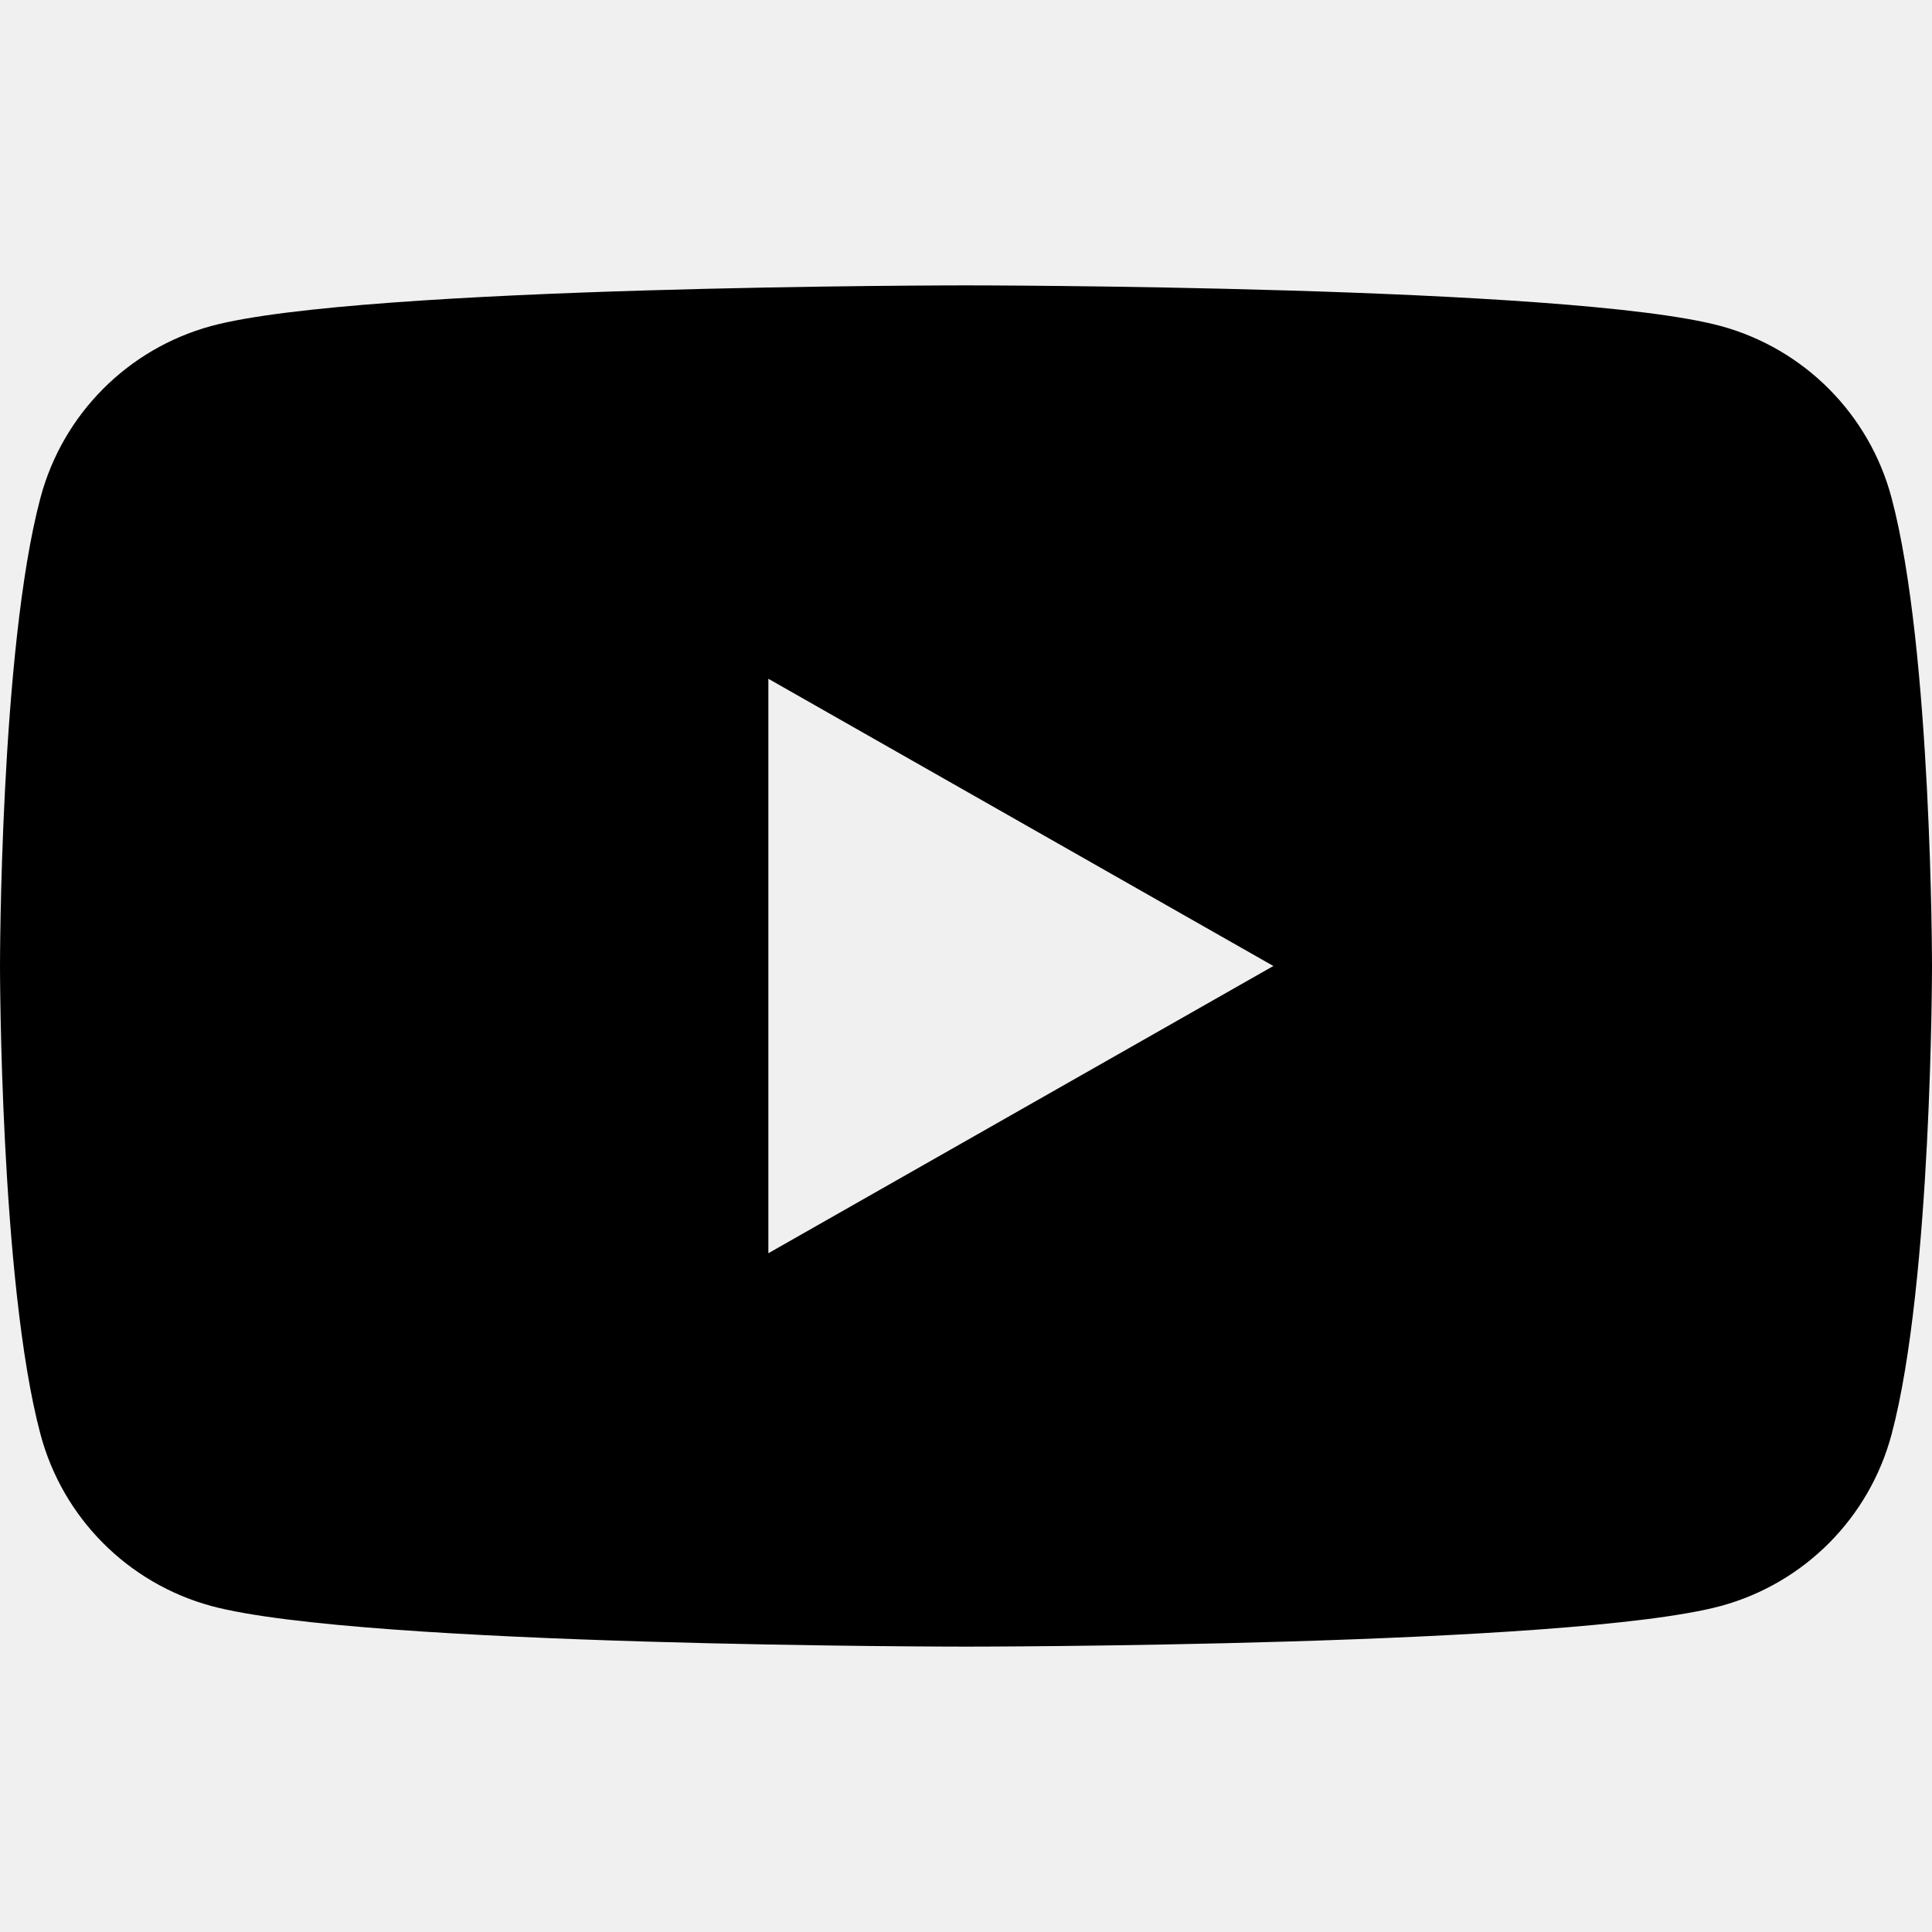
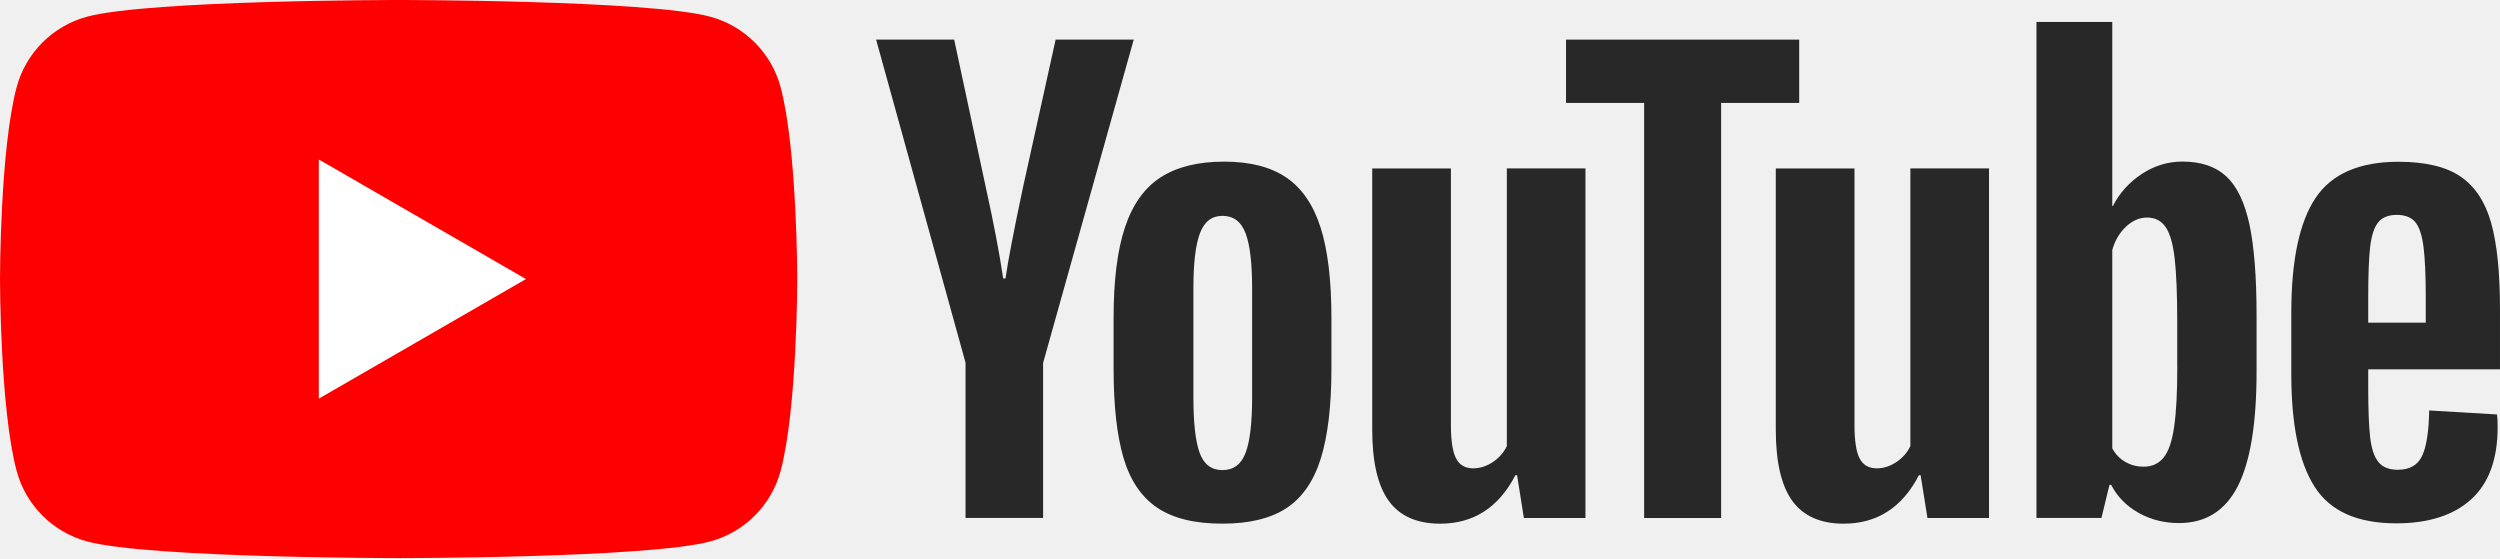
- <svg xmlns="http://www.w3.org/2000/svg" role="img" viewBox="0 0 24 24">
-   <path d="M23.498 6.186a3.016 3.016 0 0 0-2.122-2.136C19.505 3.545 12 3.545 12 3.545s-7.505 0-9.377.505A3.017 3.017 0 0 0 .502 6.186C0 8.07 0 12 0 12s0 3.93.502 5.814a3.016 3.016 0 0 0 2.122 2.136c1.871.505 9.376.505 9.376.505s7.505 0 9.377-.505a3.015 3.015 0 0 0 2.122-2.136C24 15.93 24 12 24 12s0-3.93-.502-5.814zM9.545 15.568V8.432L15.818 12l-6.273 3.568z" />
+ <svg xmlns="http://www.w3.org/2000/svg" viewBox="409.289 277.787 512 114.301" width="512" height="114.301">
+   <g viewBox="0 0 90 20" preserveAspectRatio="xMidYMid meet" class="style-scope yt-icon" transform="matrix(5.715038, 0, 0, 5.715038, 409.2888, 277.7872)">
+     <g class="style-scope yt-icon">
+       <path d="M27.973 3.123C27.643 1.893 26.677 0.927 25.447 0.597C23.22 2.24288e-07 14.285 0 14.285 0C14.285 0 5.35 2.24288e-07 3.123 0.597C1.893 0.927 0.927 1.893 0.597 3.123C2.24288e-07 5.35 0 10 0 10C0 10 2.24288e-07 14.65 0.597 16.877C0.927 18.107 1.893 19.073 3.123 19.403C5.35 20 14.285 20 14.285 20C14.285 20 23.22 20 25.447 19.403C26.677 19.073 27.643 18.107 27.973 16.877C28.57 14.65 28.57 10 28.57 10C28.57 10 28.568 5.35 27.973 3.123Z" class="style-scope yt-icon" fill="#FF0000" />
+       <path d="M11.425 14.285L18.848 10L11.425 5.715V14.285Z" class="style-scope yt-icon" fill="white" />
+     </g>
+     <g class="style-scope yt-icon">
+       <g id="youtube-paths" class="style-scope yt-icon">
+         <path d="M34.602 13.004L31.395 1.418H34.193L35.317 6.67C35.604 7.964 35.814 9.067 35.95 9.979H36.032C36.126 9.325 36.338 8.229 36.665 6.689L37.829 1.418H40.628L37.38 13.004V18.561H34.6V13.004H34.602Z" class="style-scope yt-icon" style="fill: rgb(40, 40, 40);" />
+         <path d="M41.47 18.194C40.905 17.813 40.503 17.22 40.263 16.416C40.026 15.611 39.906 14.544 39.906 13.208V11.39C39.906 10.042 40.042 8.958 40.315 8.142C40.588 7.326 41.014 6.729 41.592 6.355C42.171 5.981 42.93 5.792 43.871 5.792C44.798 5.792 45.538 5.983 46.098 6.364C46.656 6.745 47.065 7.342 47.323 8.151C47.582 8.963 47.712 10.042 47.712 11.39V13.208C47.712 14.544 47.584 15.616 47.333 16.425C47.081 17.236 46.672 17.829 46.108 18.203C45.543 18.577 44.776 18.765 43.81 18.765C42.813 18.767 42.034 18.575 41.47 18.194ZM44.635 16.232C44.791 15.823 44.87 15.158 44.87 14.231V10.329C44.87 9.431 44.793 8.772 44.635 8.358C44.478 7.942 44.203 7.735 43.807 7.735C43.426 7.735 43.156 7.942 43.001 8.358C42.843 8.775 42.766 9.431 42.766 10.329V14.231C42.766 15.158 42.841 15.825 42.991 16.232C43.142 16.642 43.412 16.846 43.807 16.846C44.203 16.846 44.478 16.642 44.635 16.232Z" class="style-scope yt-icon" style="fill: rgb(40, 40, 40);" />
+         <path d="M56.815 18.563H54.609L54.365 17.03H54.304C53.704 18.187 52.806 18.766 51.606 18.766C50.776 18.766 50.162 18.493 49.767 17.95C49.372 17.404 49.174 16.553 49.174 15.396V6.038H51.994V15.231C51.994 15.791 52.055 16.188 52.178 16.426C52.3 16.663 52.505 16.783 52.791 16.783C53.036 16.783 53.271 16.708 53.497 16.557C53.723 16.407 53.887 16.216 53.998 15.986V6.035H56.815V18.563Z" class="style-scope yt-icon" style="fill: rgb(40, 40, 40);" />
+         <path d="M64.475 3.688H61.677V18.563H58.918V3.688H56.119V1.42H64.475V3.688Z" class="style-scope yt-icon" style="fill: rgb(40, 40, 40);" />
+         <path d="M71.277 18.563H69.071L68.826 17.03H68.765C68.165 18.187 67.267 18.766 66.067 18.766C65.237 18.766 64.624 18.493 64.228 17.95C63.833 17.404 63.636 16.553 63.636 15.396V6.038H66.456V15.231C66.456 15.791 66.517 16.188 66.639 16.426C66.761 16.663 66.966 16.783 67.253 16.783C67.497 16.783 67.733 16.708 67.958 16.557C68.184 16.407 68.349 16.216 68.459 15.986V6.035H71.277V18.563Z" class="style-scope yt-icon" style="fill: rgb(40, 40, 40);" />
+         <path d="M80.609 8.039C80.437 7.248 80.162 6.677 79.781 6.322C79.4 5.967 78.876 5.79 78.208 5.79C77.69 5.79 77.206 5.936 76.757 6.23C76.308 6.524 75.959 6.907 75.715 7.385H75.694V0.786H72.977V18.561H75.306L75.593 17.375H75.654C75.872 17.799 76.199 18.13 76.634 18.377C77.07 18.622 77.554 18.744 78.085 18.744C79.038 18.744 79.741 18.305 80.19 17.427C80.64 16.548 80.865 15.177 80.865 13.309V11.327C80.865 9.927 80.778 8.829 80.609 8.039ZM78.024 13.149C78.024 14.062 77.987 14.777 77.911 15.294C77.836 15.812 77.712 16.181 77.533 16.397C77.356 16.616 77.117 16.724 76.818 16.724C76.585 16.724 76.371 16.67 76.173 16.559C75.976 16.451 75.816 16.287 75.694 16.07V8.961C75.788 8.62 75.952 8.342 76.185 8.123C76.416 7.905 76.67 7.796 76.94 7.796C77.227 7.796 77.448 7.909 77.603 8.133C77.761 8.359 77.869 8.735 77.93 9.266C77.991 9.798 78.022 10.553 78.022 11.534V13.149H78.024Z" class="style-scope yt-icon" style="fill: rgb(40, 40, 40);" />
+         <path d="M84.866 13.871C84.866 14.675 84.889 15.278 84.936 15.68C84.983 16.082 85.082 16.374 85.233 16.559C85.383 16.743 85.614 16.834 85.926 16.834C86.347 16.834 86.639 16.67 86.794 16.343C86.952 16.016 87.037 15.47 87.051 14.709L89.482 14.852C89.496 14.96 89.504 15.111 89.504 15.301C89.504 16.458 89.186 17.324 88.553 17.895C87.921 18.467 87.025 18.754 85.868 18.754C84.478 18.754 83.504 18.319 82.947 17.446C82.387 16.573 82.109 15.226 82.109 13.401V11.214C82.109 9.335 82.399 7.961 82.977 7.096C83.556 6.23 84.546 5.797 85.95 5.797C86.916 5.797 87.66 5.974 88.177 6.329C88.695 6.684 89.059 7.234 89.271 7.985C89.482 8.735 89.588 9.77 89.588 11.091V13.236H84.866V13.871ZM85.223 7.968C85.08 8.144 84.986 8.434 84.936 8.836C84.889 9.238 84.866 9.847 84.866 10.666V11.564H86.928V10.666C86.928 9.861 86.9 9.252 86.846 8.836C86.792 8.42 86.693 8.128 86.55 7.956C86.406 7.787 86.185 7.7 85.886 7.7C85.585 7.702 85.364 7.792 85.223 7.968Z" class="style-scope yt-icon" style="fill: rgb(40, 40, 40);" />
+       </g>
+     </g>
+   </g>
</svg>
